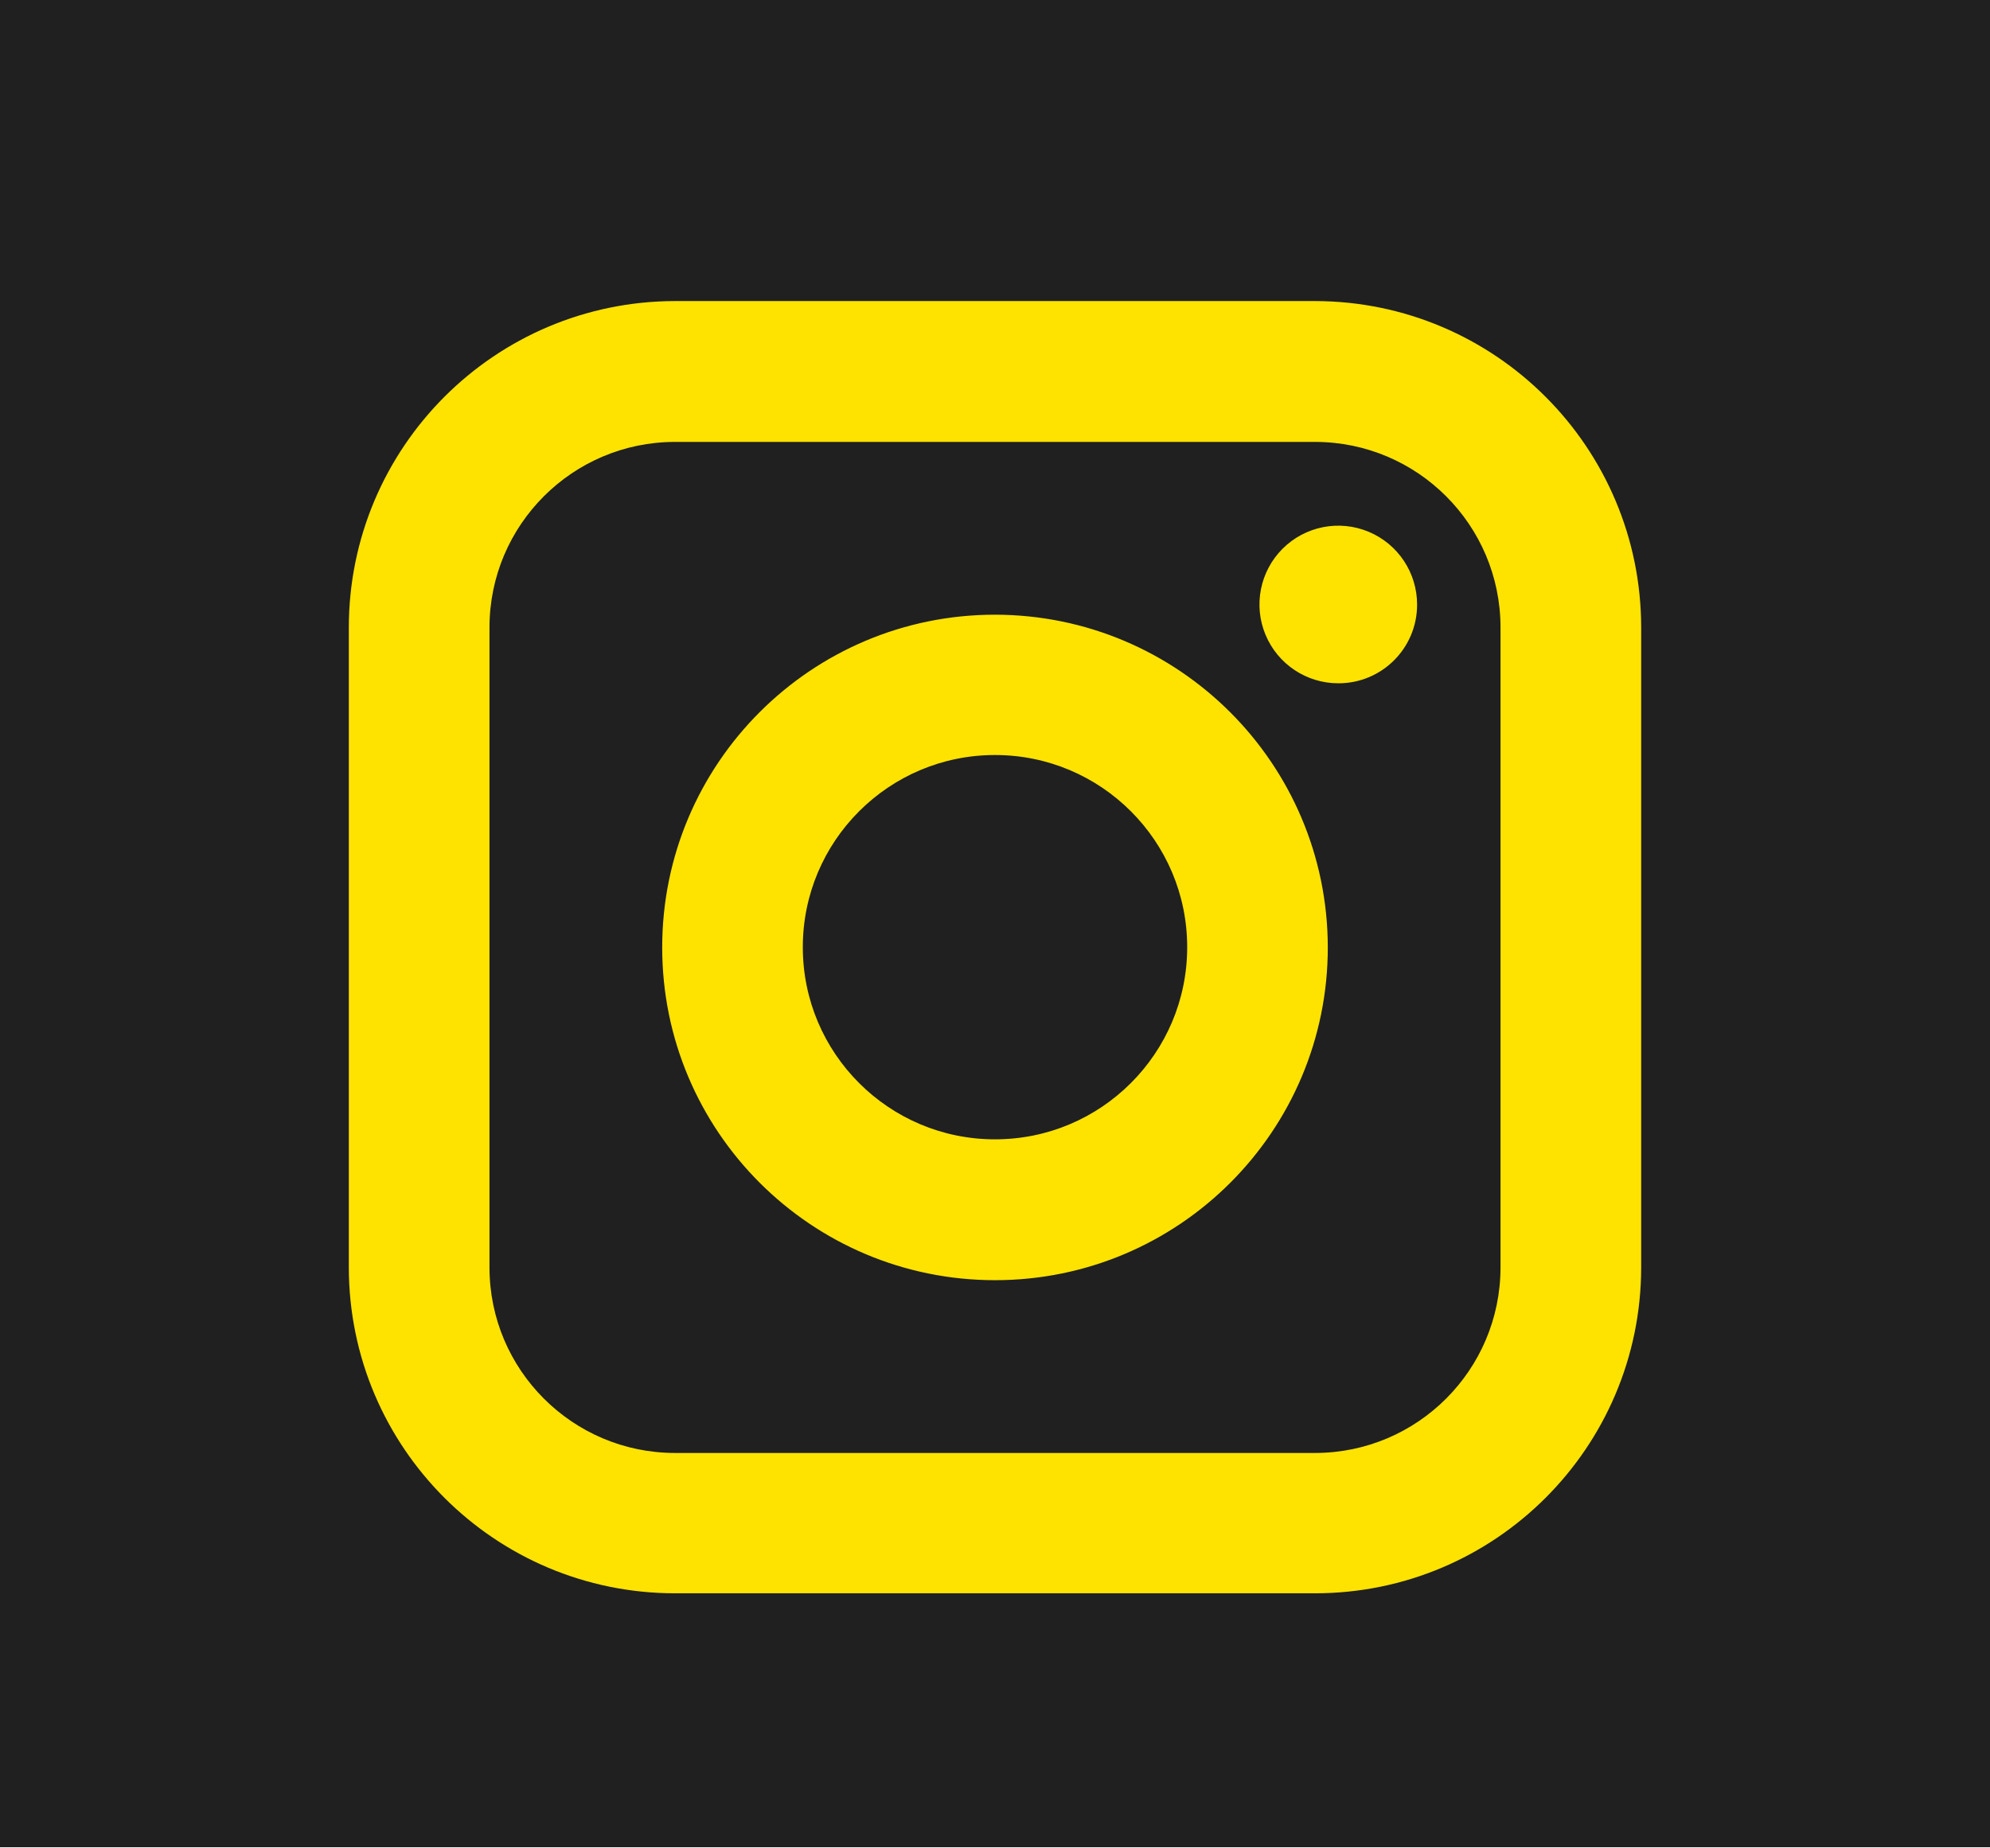
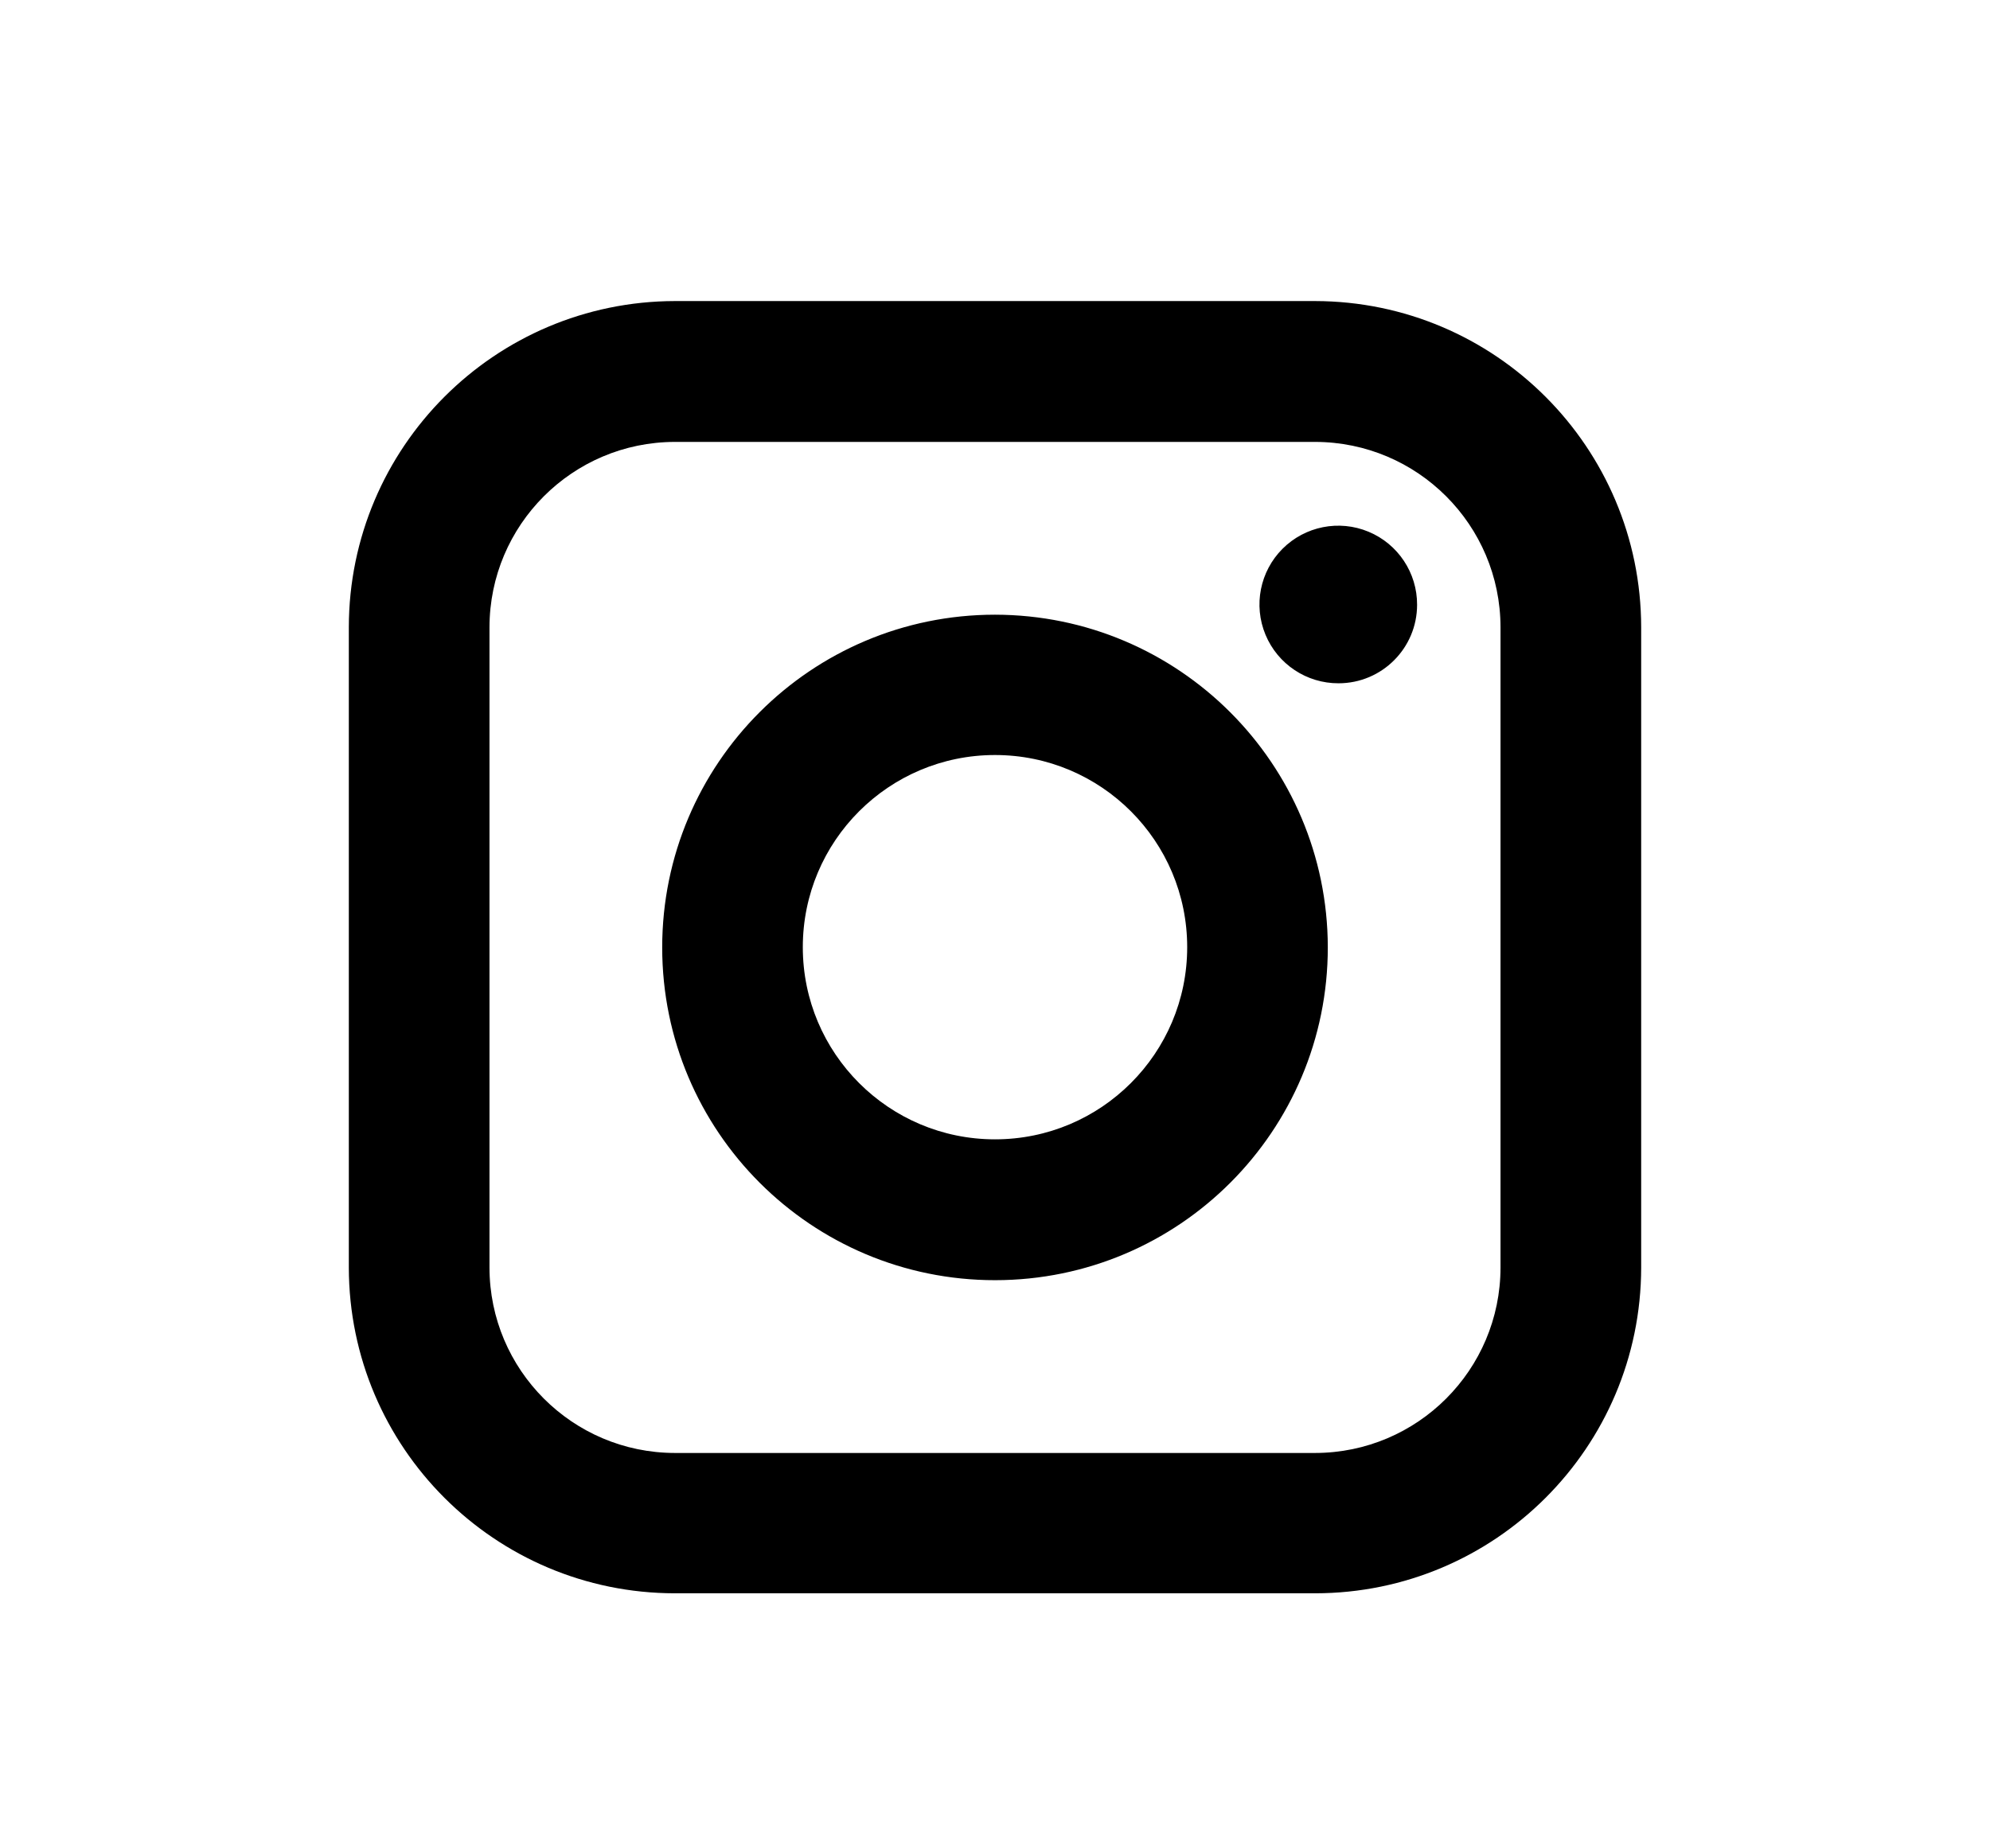
<svg xmlns="http://www.w3.org/2000/svg" id="_inst_ic" width="38" height="35.28" viewBox="0 0 38 35.28">
-   <defs>
-     <style>
-       .cls-1 {
-         fill: #202020;
-       }
- 
-       .cls-1, .cls-2 {
-         fill-rule: evenodd;
-       }
- 
-       .cls-2 {
-         fill: #fee301;
-       }
-     </style>
-   </defs>
-   <path id="Прямокутник_16_копія" data-name="Прямокутник 16 копія" class="cls-1" d="M842,6477.9h38v35.29H842V6477.9Z" transform="translate(-842 -6477.91)" />
  <path id="Forma_1" data-name="Forma 1" class="cls-2" d="M867.114,6483.66H854.886a6.238,6.238,0,0,0-6.225,6.23v12.23a6.23,6.23,0,0,0,6.225,6.22h12.228a6.229,6.229,0,0,0,6.225-6.22v-12.23A6.238,6.238,0,0,0,867.114,6483.66Zm3.539,18.46a3.545,3.545,0,0,1-3.539,3.54H854.886a3.545,3.545,0,0,1-3.539-3.54v-12.23a3.545,3.545,0,0,1,3.539-3.54h12.228a3.545,3.545,0,0,1,3.539,3.54v12.23Zm-3.093-11.16a1.505,1.505,0,1,1,1.5-1.5,1.5,1.5,0,0,1-1.5,1.5h0Zm-6.56-1.31a6.355,6.355,0,1,0,6.355,6.35A6.362,6.362,0,0,0,861,6489.65Zm0,10.02a3.67,3.67,0,1,1,3.67-3.67A3.67,3.67,0,0,1,861,6499.67Z" transform="translate(-842 -6477.91)" />
</svg>
